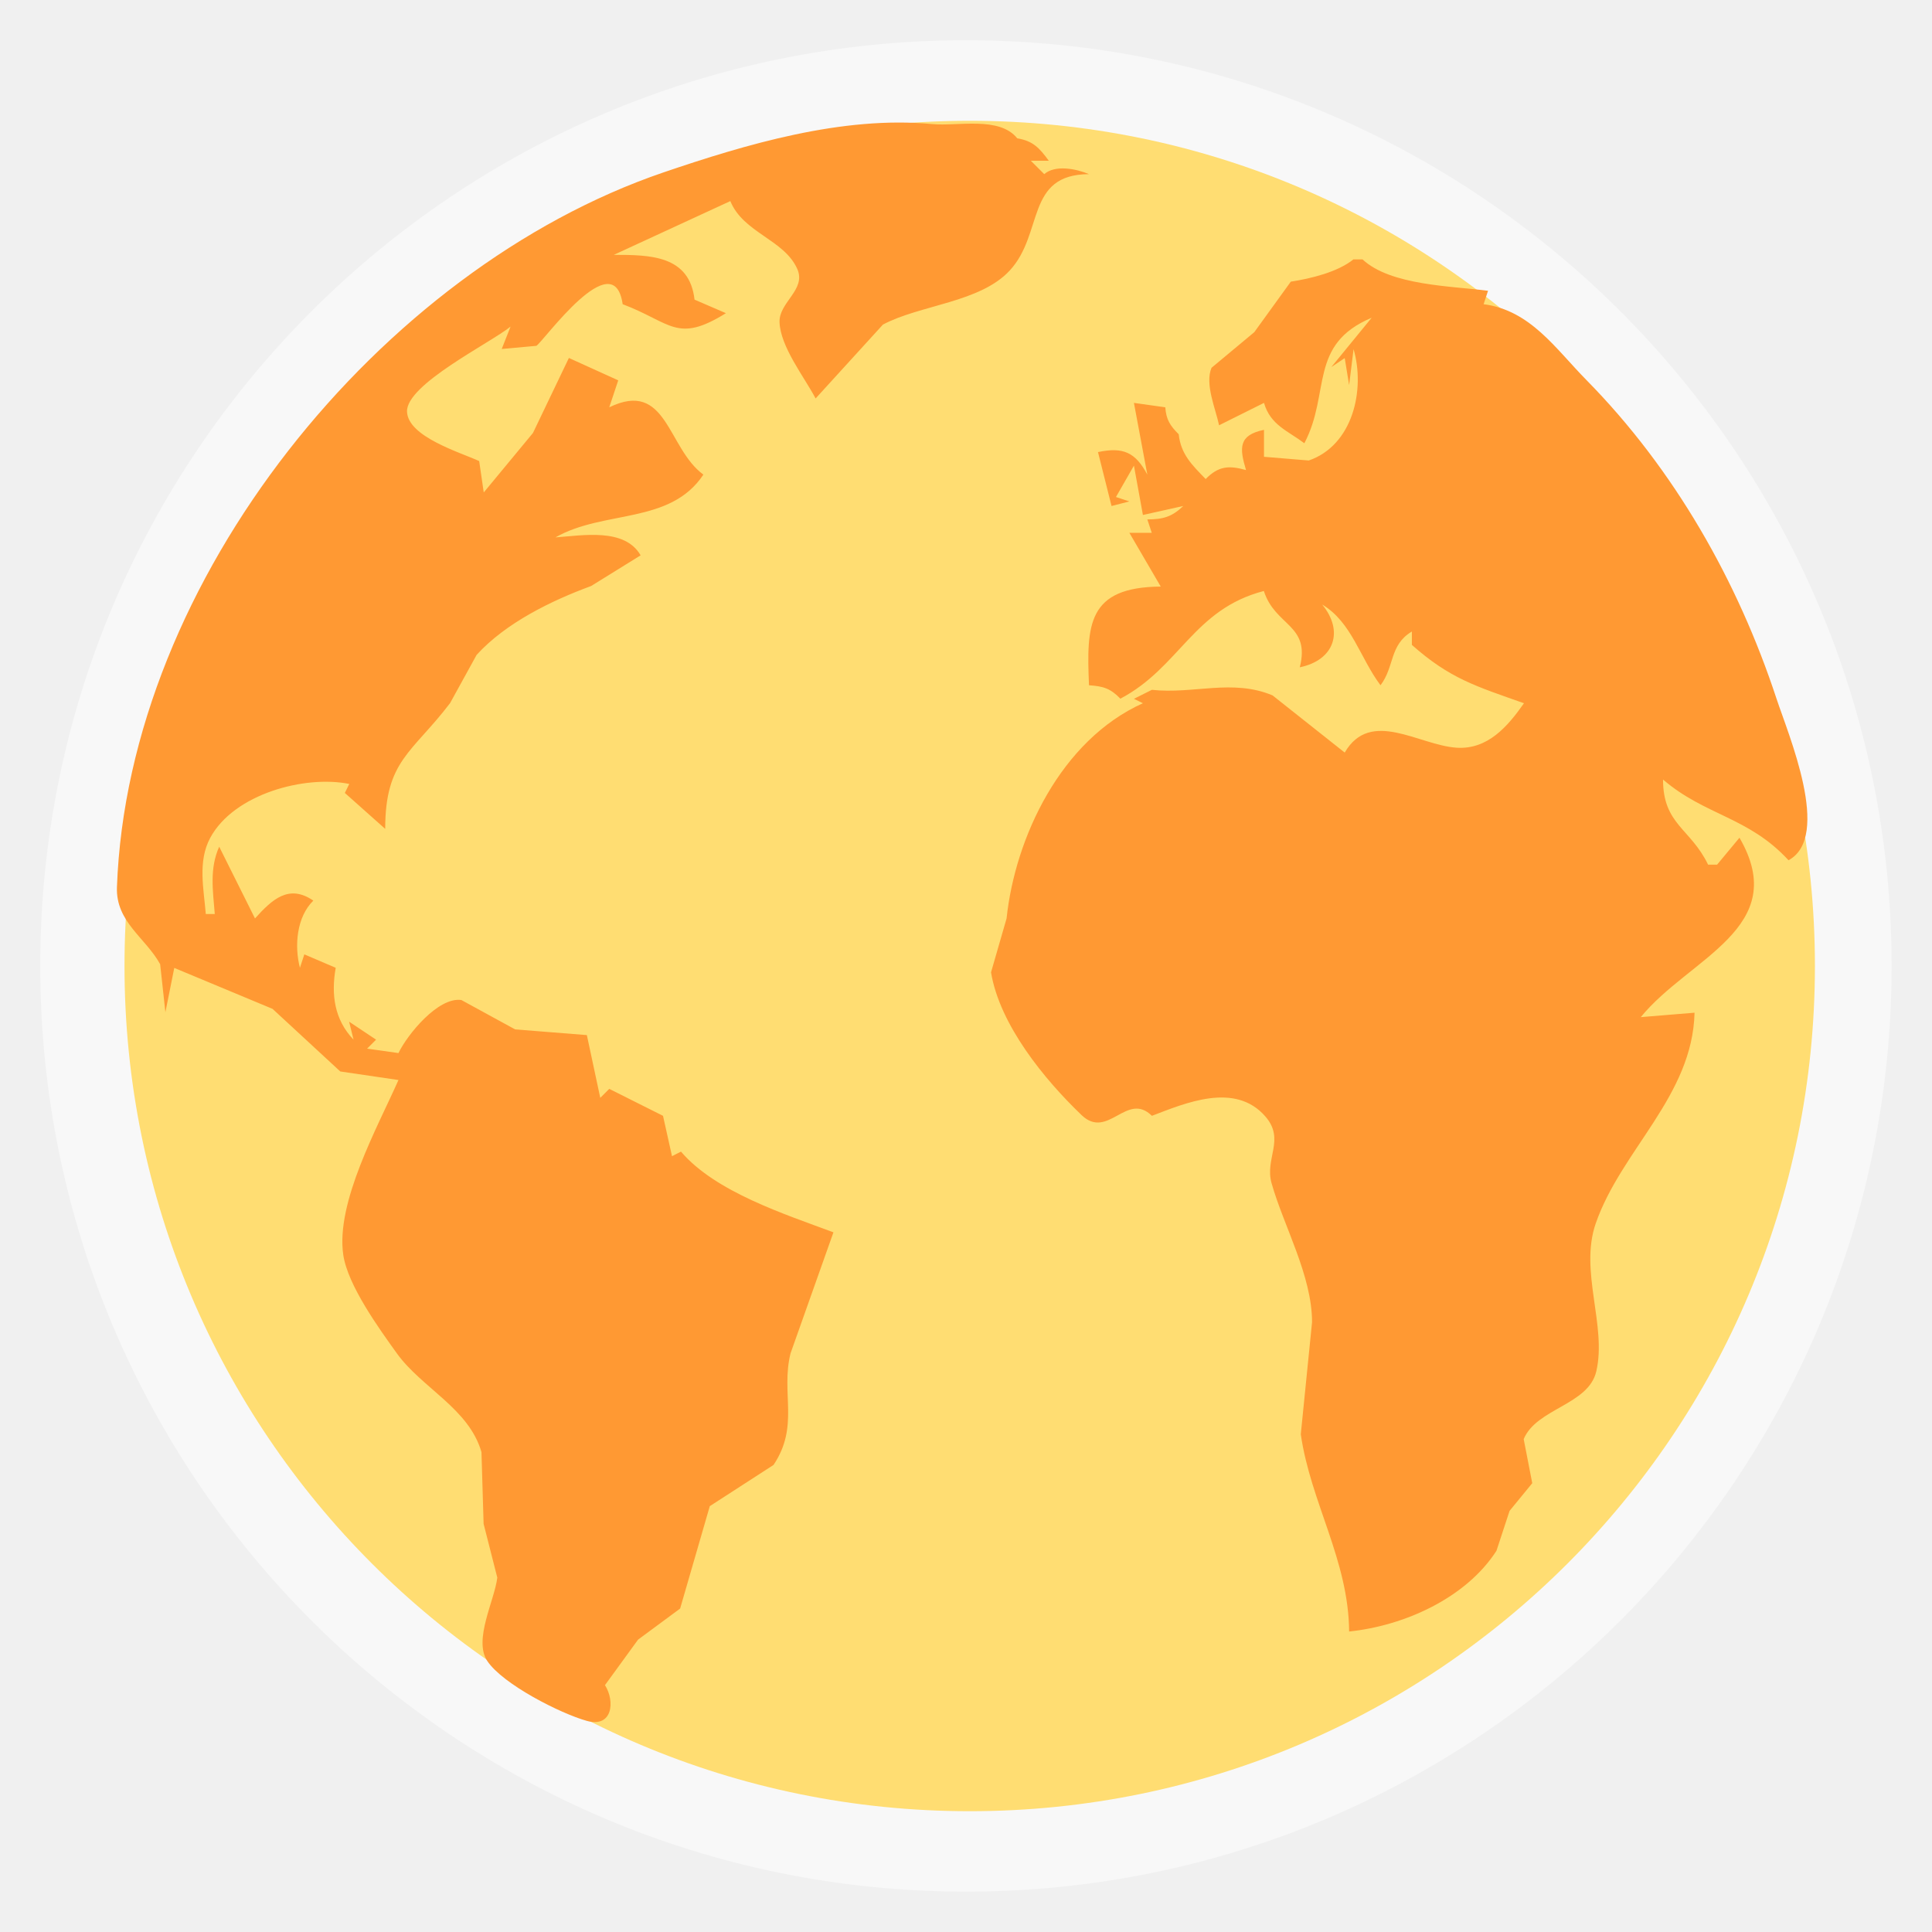
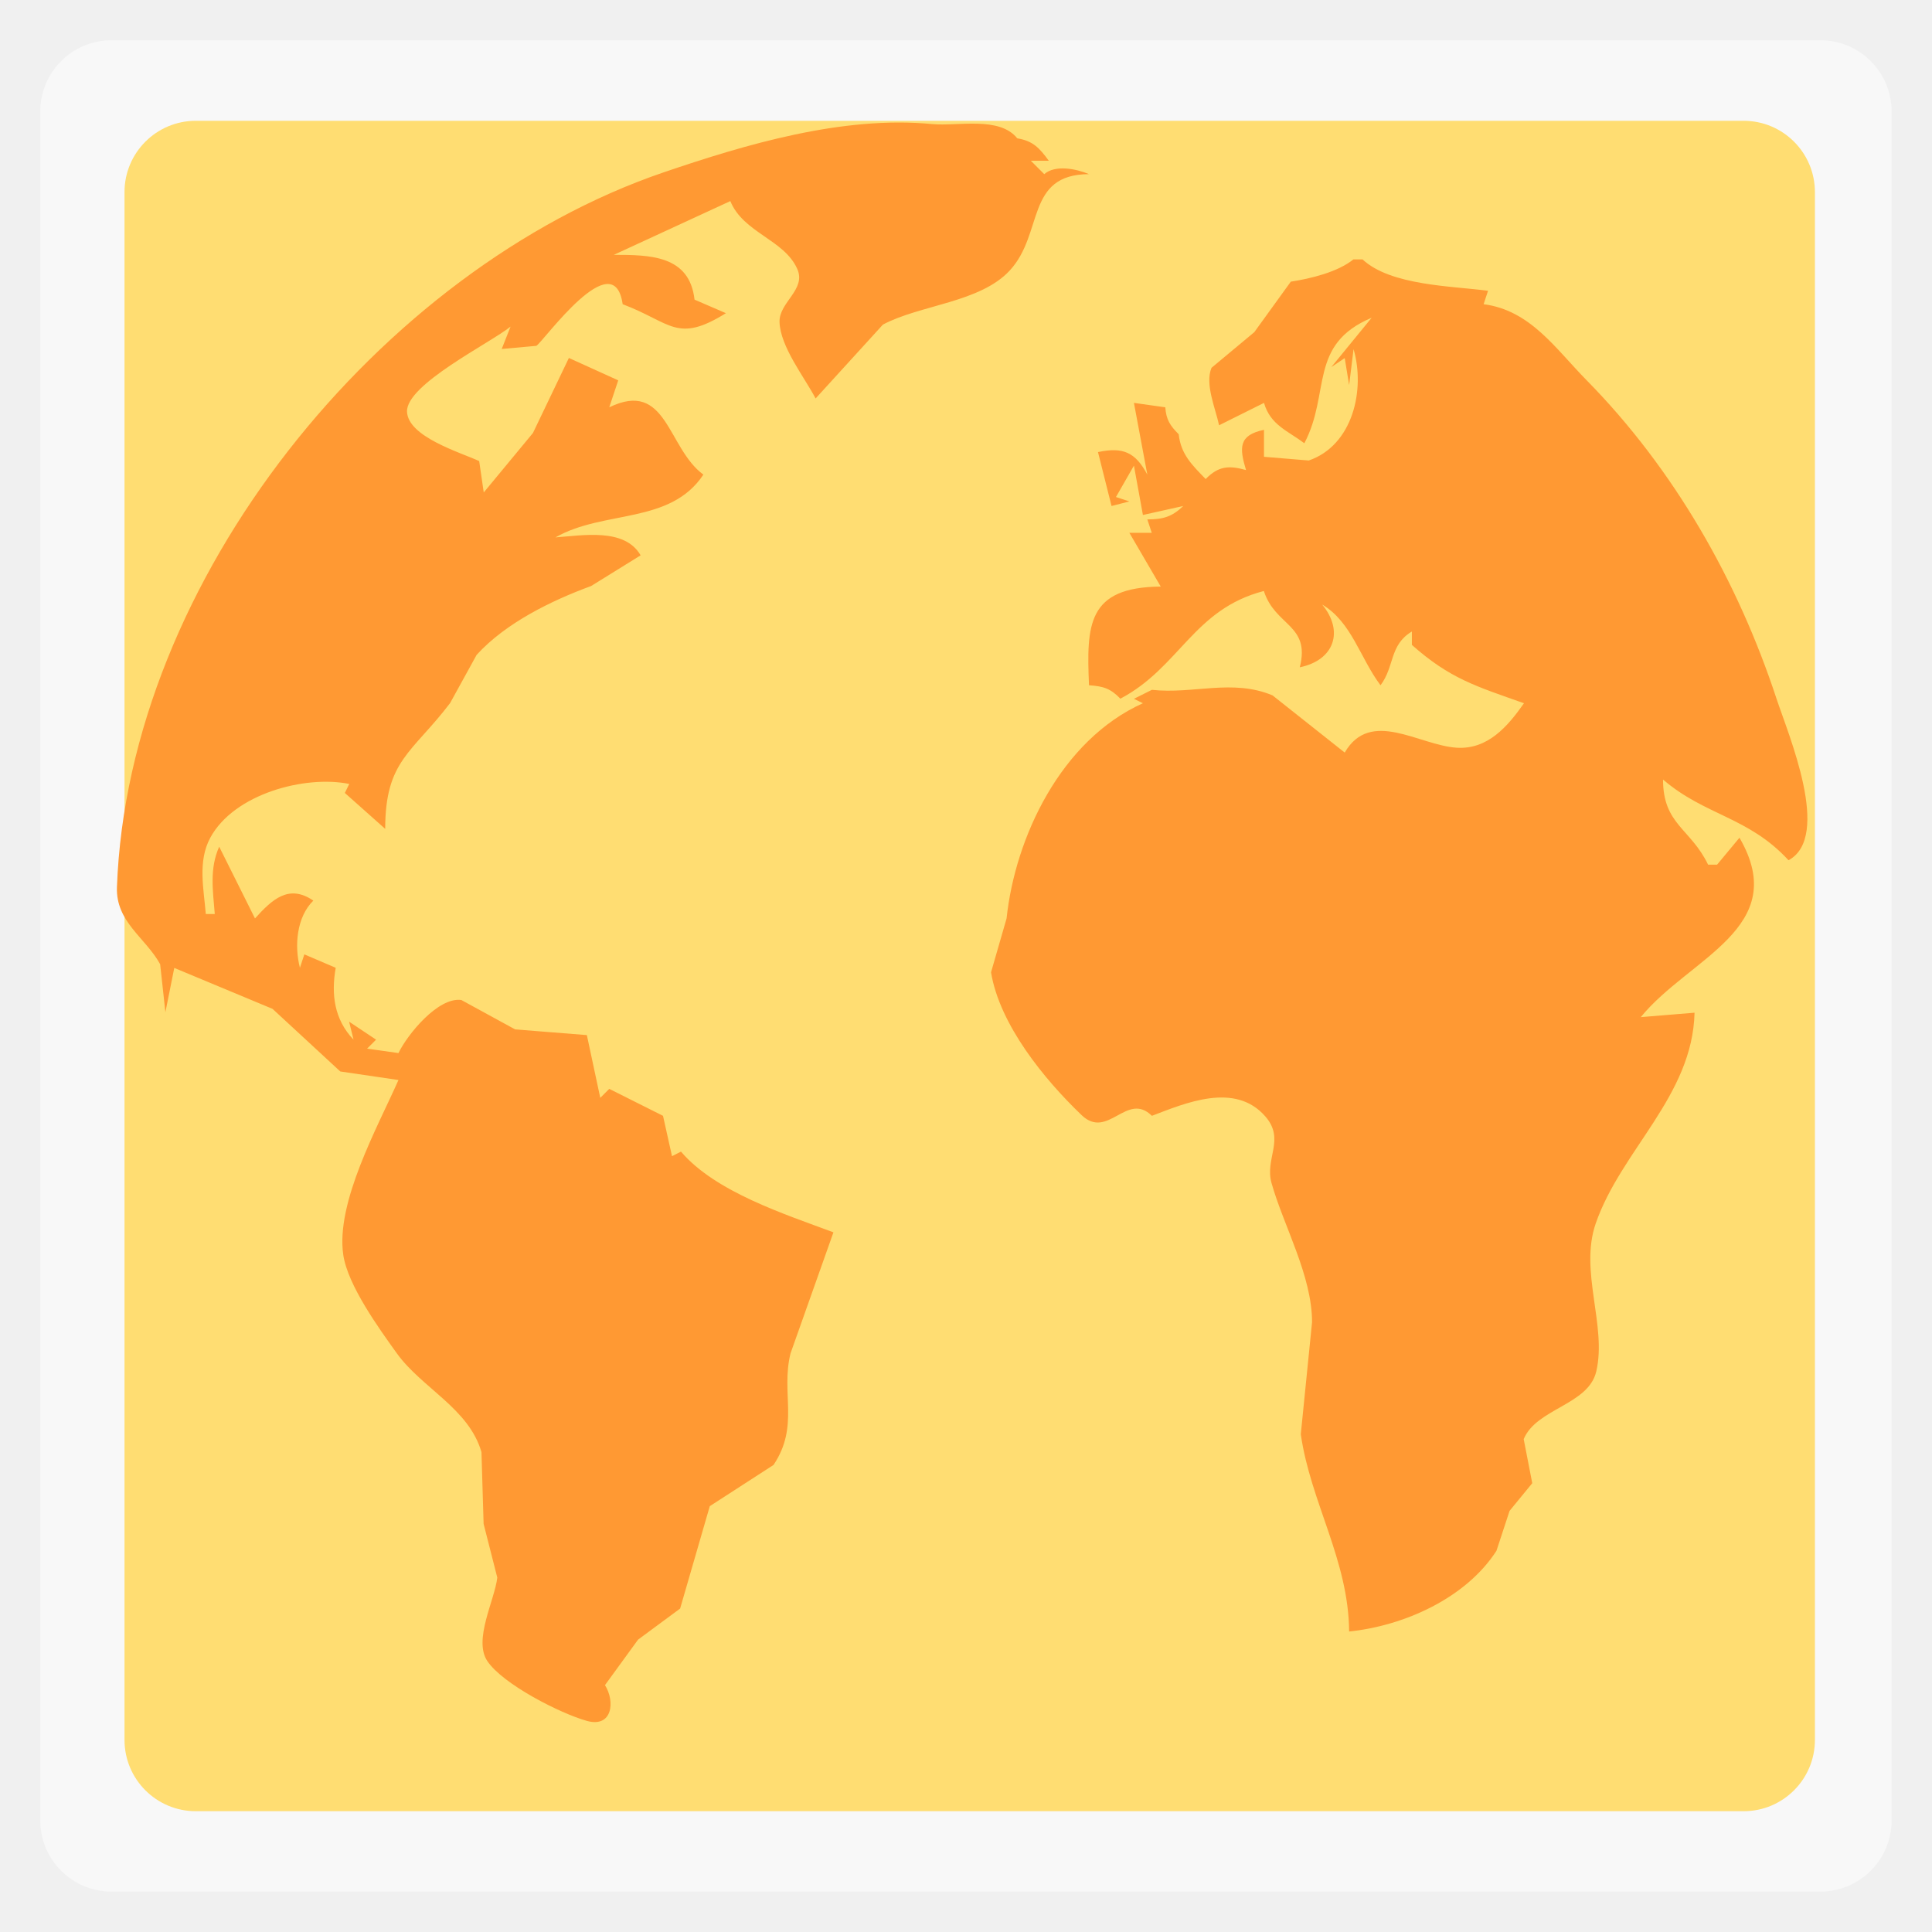
<svg xmlns="http://www.w3.org/2000/svg" width="48" viewBox="0 0 13.547 13.547" height="48">
-   <rect height="12.982" rx="6.491" y="0.282" x="0.282" width="12.982" opacity="0.5" fill="#ffffff" fill-rule="evenodd" />
-   <rect height="11.853" rx="5.926" y="0.847" x="0.873" width="11.853" fill="#ffdd72" fill-rule="evenodd" />
+   <rect height="12.982" rx="0.5" y="0.282" x="0.282" width="12.982" opacity="0.5" fill="#ffffff" fill-rule="evenodd" />
+   <rect height="11.853" rx="0.5" y="0.847" x="0.873" width="11.853" fill="#ffdd72" fill-rule="evenodd" />
  <path d="m 1.159,7.101 0.063,-0.314 0.689,0.287 0.475,0.439 0.408,0.06 C 2.649,7.901 2.353,8.431 2.407,8.799 2.438,9.012 2.658,9.316 2.783,9.49 2.958,9.733 3.288,9.876 3.376,10.182 l 0.015,0.503 0.096,0.377 c -0.019,0.16 -0.169,0.437 -0.07,0.585 0.109,0.163 0.512,0.368 0.699,0.42 0.179,0.049 0.198,-0.137 0.126,-0.251 L 4.474,11.497 4.769,11.279 4.977,10.561 5.424,10.272 C 5.607,9.998 5.474,9.771 5.543,9.49 L 5.844,8.641 C 5.504,8.514 5.016,8.358 4.775,8.075 L 4.712,8.107 4.649,7.824 4.272,7.635 4.209,7.698 4.115,7.258 3.612,7.218 3.235,7.012 C 3.072,6.989 2.856,7.255 2.794,7.384 l -0.22,-0.031 0.063,-0.063 -0.189,-0.126 0.031,0.126 C 2.344,7.149 2.321,6.973 2.354,6.786 l -0.22,-0.094 -0.031,0.094 C 2.063,6.631 2.08,6.43 2.197,6.315 2.025,6.197 1.908,6.307 1.788,6.44 L 1.537,5.937 c -0.069,0.154 -0.044,0.308 -0.031,0.472 l -0.063,0 C 1.429,6.233 1.385,6.041 1.474,5.875 1.641,5.565 2.141,5.434 2.449,5.497 l -0.031,0.063 0.283,0.252 C 2.701,5.331 2.89,5.28 3.156,4.93 L 3.342,4.592 C 3.548,4.366 3.868,4.211 4.145,4.109 L 4.492,3.894 C 4.38,3.699 4.084,3.755 3.895,3.768 4.235,3.574 4.699,3.679 4.932,3.328 4.678,3.142 4.678,2.659 4.272,2.856 L 4.335,2.667 3.989,2.51 3.737,3.036 3.392,3.453 3.36,3.233 C 3.227,3.172 2.861,3.063 2.854,2.887 2.846,2.696 3.437,2.406 3.58,2.29 L 3.518,2.447 3.761,2.425 C 3.813,2.392 4.304,1.701 4.366,2.133 4.707,2.262 4.746,2.41 5.09,2.196 L 4.87,2.101 C 4.835,1.791 4.561,1.787 4.304,1.787 L 5.121,1.41 c 0.091,0.223 0.377,0.269 0.469,0.475 0.066,0.146 -0.129,0.234 -0.124,0.374 0.006,0.173 0.174,0.385 0.253,0.535 L 6.191,2.276 C 6.452,2.137 6.872,2.122 7.08,1.897 7.321,1.637 7.188,1.223 7.636,1.221 c -0.091,-0.038 -0.237,-0.067 -0.314,0 l -0.094,-0.094 0.126,0 C 7.288,1.037 7.243,0.988 7.133,0.97 7.007,0.813 6.716,0.887 6.536,0.87 5.908,0.81 5.23,1.012 4.649,1.21 2.67,1.887 0.898,4.063 0.82,6.22 0.811,6.465 1.02,6.574 1.123,6.761 l 0.037,0.339 M 9.491,1.818 c -0.111,0.09 -0.299,0.135 -0.44,0.157 L 8.795,2.329 8.495,2.579 C 8.447,2.693 8.524,2.867 8.548,2.982 L 8.863,2.825 c 0.045,0.156 0.168,0.196 0.283,0.283 0.186,-0.354 0.026,-0.692 0.472,-0.88 l -0.283,0.346 0.094,-0.063 0.031,0.189 0.031,-0.252 c 0.083,0.284 -0.004,0.674 -0.314,0.781 l -0.314,-0.026 0,-0.189 C 8.684,3.051 8.69,3.14 8.737,3.296 8.616,3.262 8.543,3.268 8.454,3.359 8.358,3.26 8.28,3.185 8.265,3.045 8.204,2.984 8.177,2.942 8.171,2.856 L 7.951,2.825 8.045,3.328 C 7.961,3.17 7.874,3.133 7.699,3.17 L 7.794,3.548 7.919,3.516 7.825,3.485 7.951,3.265 8.014,3.611 8.297,3.548 c -0.079,0.076 -0.142,0.094 -0.252,0.094 l 0.031,0.094 -0.157,0 0.22,0.377 c -0.515,0.004 -0.521,0.268 -0.503,0.692 0.101,0.007 0.15,0.022 0.22,0.094 0.416,-0.219 0.512,-0.627 1.006,-0.755 0.08,0.249 0.328,0.234 0.252,0.535 0.243,-0.05 0.311,-0.254 0.157,-0.44 0.207,0.123 0.266,0.376 0.409,0.566 0.1,-0.132 0.061,-0.282 0.22,-0.377 l 0,0.094 C 10.167,4.759 10.35,4.812 10.686,4.931 10.571,5.095 10.432,5.256 10.215,5.243 9.949,5.226 9.61,4.966 9.429,5.277 L 8.923,4.876 C 8.642,4.758 8.366,4.869 8.077,4.837 l -0.126,0.063 0.063,0.031 C 7.438,5.19 7.118,5.873 7.058,6.44 L 6.949,6.818 c 0.061,0.368 0.373,0.75 0.635,1.001 0.185,0.177 0.317,-0.169 0.493,0.005 0.232,-0.088 0.583,-0.241 0.796,0.005 0.14,0.161 -0.006,0.294 0.043,0.467 0.084,0.299 0.284,0.648 0.284,0.975 l -0.079,0.786 c 0.069,0.479 0.335,0.882 0.339,1.383 0.386,-0.04 0.819,-0.234 1.033,-0.566 l 0.092,-0.28 0.159,-0.194 -0.06,-0.309 c 0.09,-0.216 0.454,-0.239 0.509,-0.475 0.075,-0.321 -0.12,-0.702 -0.004,-1.037 0.179,-0.516 0.679,-0.894 0.693,-1.478 l -0.377,0.031 c 0.339,-0.416 1.059,-0.626 0.692,-1.258 l -0.157,0.189 -0.063,0 C 11.854,5.808 11.661,5.782 11.661,5.466 11.955,5.719 12.26,5.727 12.541,6.032 12.846,5.867 12.539,5.149 12.457,4.9 12.185,4.073 11.739,3.29 11.126,2.667 10.907,2.445 10.732,2.176 10.403,2.133 l 0.031,-0.094 C 10.179,2.005 9.752,2.003 9.554,1.819 l -0.063,0 z" fill="#ff9933" />
</svg>
